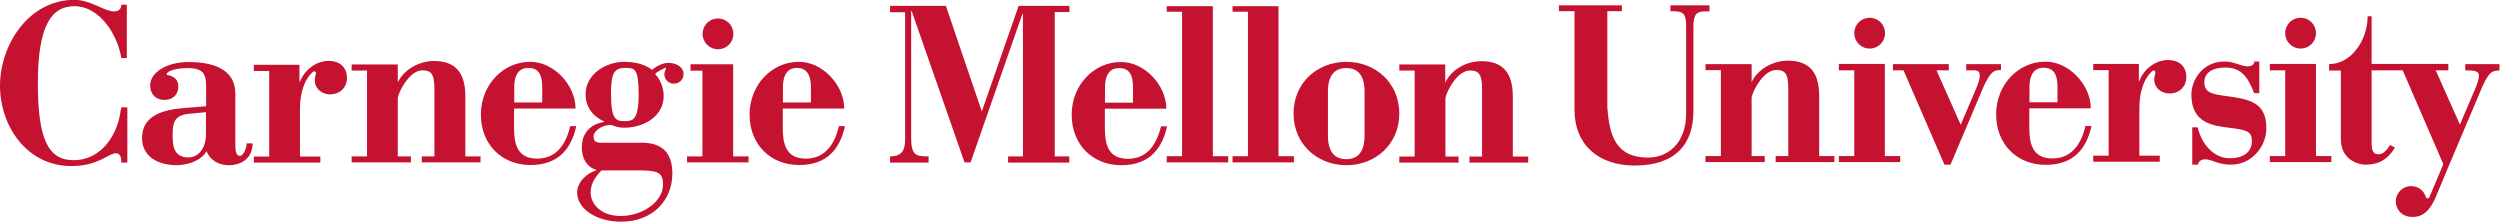
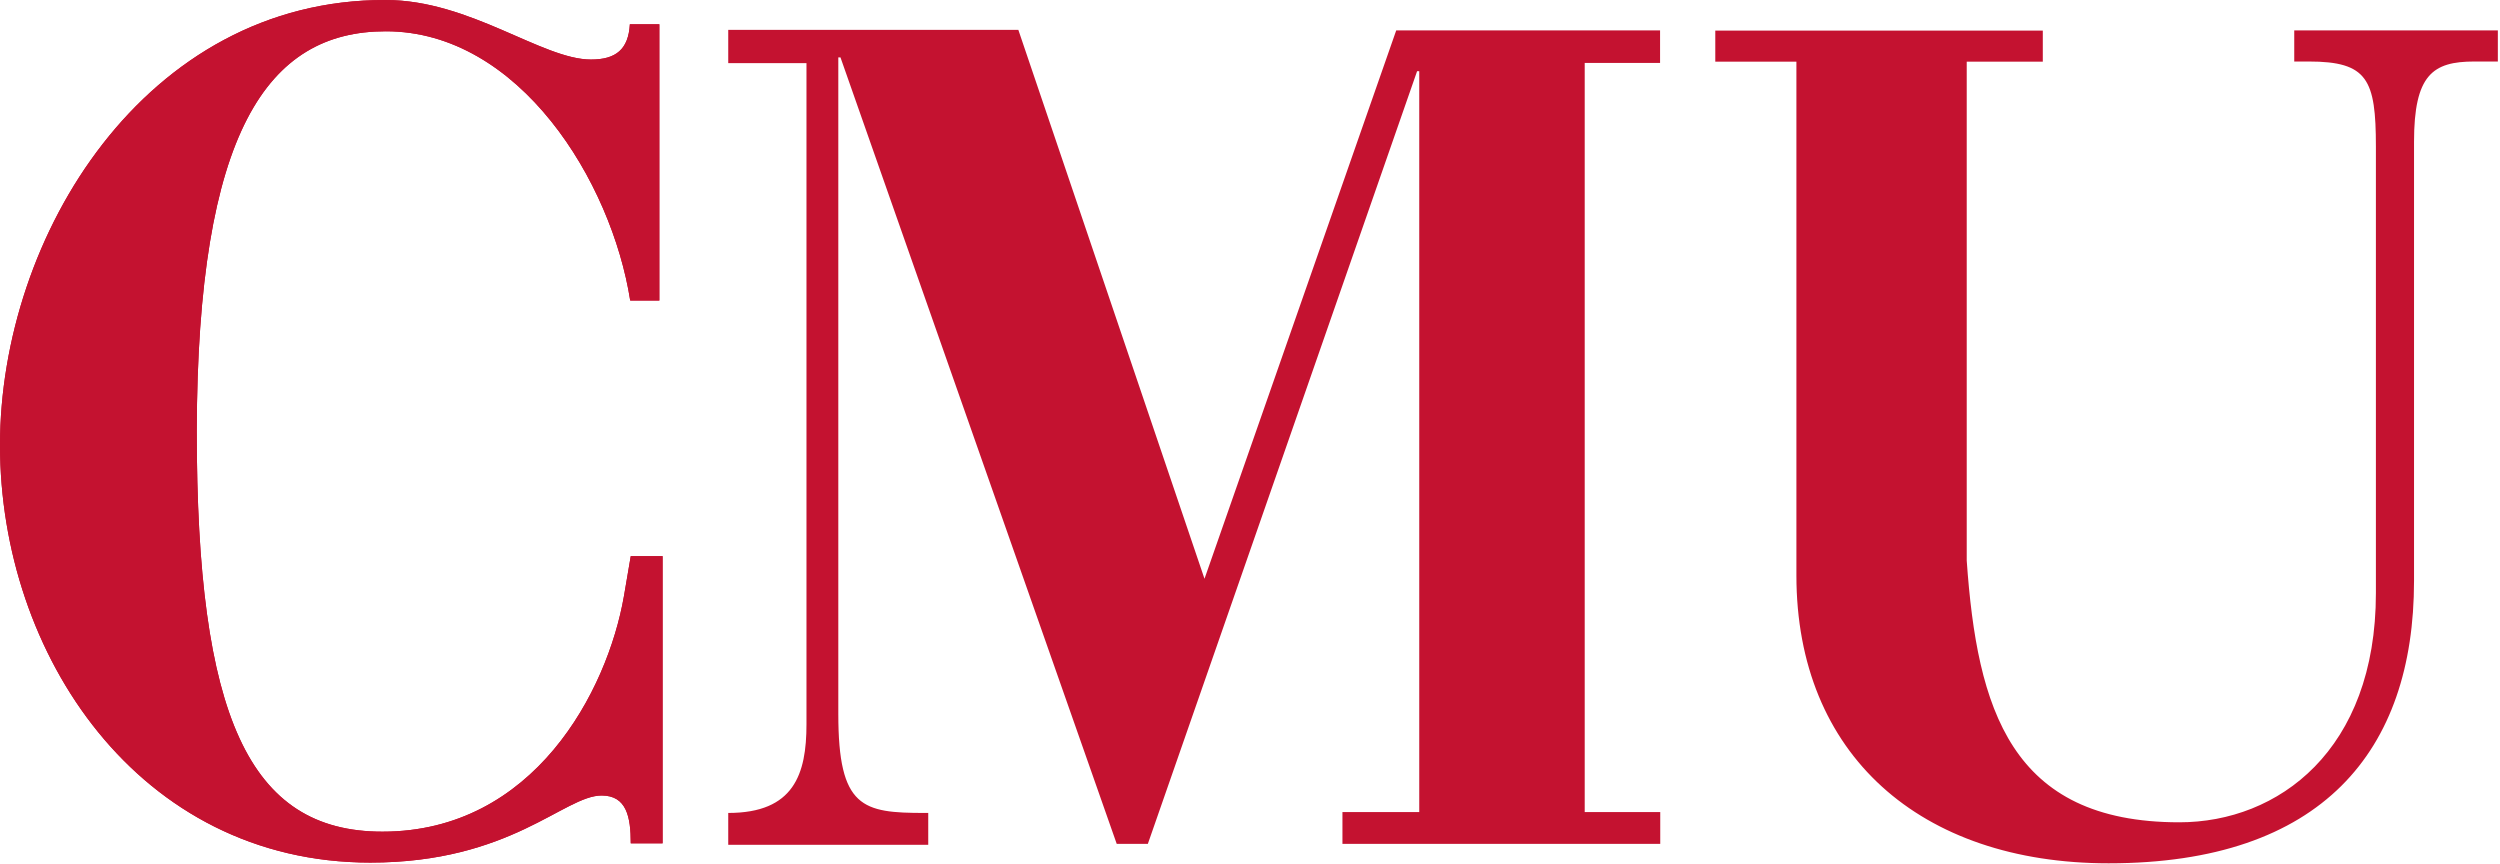
- <svg xmlns="http://www.w3.org/2000/svg" viewBox="0 0 144.68 12.81" fill="#C41230" width="144.68" height="12.81">
-   <path d="M42.43 3.72v5.33h.89v.35h-3.56v-.35h.89V4.09h-.69v-.37h2.47zM7.34.27h-.32c-.01.27-.16.39-.43.39-.55 0-1.35-.67-2.29-.67C1.62 0 0 2.64 0 4.96s1.54 4.65 4.13 4.65c1.57 0 2.15-.74 2.57-.74.27 0 .32.24.32.54h.35v-3.2h-.35l-.08.44c-.18 1.06-1 2.62-2.69 2.62-1.49 0-2.06-1.29-2.06-4.46 0-3.33.79-4.45 2.11-4.45 1.49 0 2.51 1.67 2.72 3h.32V.27Zm4.58 7.6c-.03.68-.41 1.24-1.02 1.24-.88 0-.91-.74-.91-1.3 0-.68.08-1.13.91-1.22l1.02-.1v1.39Zm2.35.43c0 .33-.22.72-.37.72-.23 0-.28-.24-.28-.64V5.42c0-1.47-1.38-1.83-2.7-1.83s-2.23.63-2.23 1.35c0 .45.26.84.84.84.49 0 .79-.32.79-.77 0-.66-.68-.66-.68-.68 0-.29.76-.39 1.2-.39.97 0 1.09.36 1.09 1.13v1.08l-1.26.1c-1.17.09-2.45.4-2.45 1.74 0 1.12 1 1.57 2 1.57.5 0 1.39-.19 1.73-.81.23.54.71.81 1.29.81.84 0 1.38-.5 1.38-1.26h-.33Zm119.76-4.6v5.33h.89v.35h-3.56v-.35h.89V4.07h-.89V3.7h2.67zM56.82 6.45 58.95.34h2.94V.7h-.85v8.35h.84v.36h-3.54v-.36h.86V.8h-.03l-3 8.6h-.35L52.76.64h-.03v7.31c0 1.04.27 1.1.97 1.1h.04v.36h-2.23v-.36c.74 0 .87-.43.87-.98V.71h-.87V.34h3.23l2.08 6.11Zm7.13-.51v-.87c0-.86.37-1.13.81-1.13.62 0 .81.42.81 1.13v.87h-1.62Zm0 .35h3.55c-.01-1.39-1.3-2.73-2.65-2.7-1.52 0-2.83 1.31-2.83 3.05s1.22 2.92 2.87 2.92 2.37-.98 2.65-2.25h-.35c-.28 1.2-.91 1.88-1.92 1.88-1.2 0-1.33-.94-1.33-1.81V6.3Zm53.5-.37v-.87c0-.86.37-1.13.81-1.13.62 0 .81.42.81 1.13v.87h-1.62Zm0 .35H121c-.01-1.39-1.3-2.73-2.65-2.7-1.52 0-2.83 1.31-2.83 3.05s1.22 2.92 2.87 2.92 2.37-.98 2.65-2.25h-.35c-.28 1.2-.91 1.88-1.92 1.88-1.2 0-1.33-.94-1.33-1.81V6.28Z" />
-   <path d="M67.52.36v.32h.89v8.36h-.89v.36h3.56v-.36h-.89V.36h-2.67zm3.81 0v.32h.89v8.36h-.89v.36h3.55v-.36h-.89V.36h-2.66zm7.64 7.48c0 .97-.4 1.37-1.06 1.37s-1.06-.4-1.06-1.37V5.31c0-.97.4-1.37 1.06-1.37s1.06.4 1.06 1.37v2.53Zm2.01-1.27c0-1.76-1.36-2.99-3.06-2.99s-3.06 1.22-3.06 2.99 1.37 2.99 3.06 2.99 3.06-1.22 3.06-2.99M90.22.65h.9v5.72c0 2 1.38 3.21 3.48 3.21 2.37 0 3.4-1.25 3.4-3.14V1.55c0-.75.21-.89.67-.89h.26V.31h-2.26v.34h.16c.66 0 .75.2.75.95v4.97c0 1.75-1.09 2.55-2.19 2.55-1.88 0-2.25-1.26-2.37-2.91V.65h.84V.31h-3.64v.34Zm22.31 8.88h.35l1.91-4.51c.39-.84.59-.95.89-.96h.12v-.35h-2.01v.36h.24c.37 0 .54-.02.54.31 0 .21-.07.41-.22.78l-.88 2.06-1.4-3.15h.71v-.36h-3.23v.36h.61l2.37 5.46Zm14.35 0h.31c.06-.21.2-.31.45-.31.33 0 .73.31 1.46.31 1.22 0 2.06-1.06 2.06-2.11 0-1.57-1.08-1.69-2.46-1.88-.72-.1-1.13-.21-1.13-.77 0-.61.53-.86 1.22-.86.97 0 1.34.64 1.66 1.48h.3V3.56h-.29c0 .15-.13.28-.38.28-.41 0-.75-.28-1.34-.28-1.29 0-1.92 1.09-1.92 1.92 0 1.66 1.26 1.8 2.24 1.92.93.12 1.26.18 1.26.77 0 .68-.57.99-1.26.99-.98 0-1.65-.85-1.88-1.79h-.31v2.16Zm-17.8-5.83v5.33h.89v.35h-3.55v-.35h.89V4.07h-.89V3.7h2.66zm-1.77-1.78c0 .49.39.89.89.89s.89-.39.89-.89-.39-.89-.89-.89-.89.39-.89.89m24.94 0c0 .49.39.89.89.89s.89-.39.89-.89-.39-.89-.89-.89-.89.39-.89.89M29.76 5.93v-.87c0-.86.37-1.13.81-1.13.62 0 .81.42.81 1.13v.87h-1.62Zm0 .35h3.55c-.01-1.39-1.3-2.73-2.65-2.7-1.52 0-2.83 1.31-2.83 3.05s1.22 2.92 2.87 2.92 2.37-.98 2.65-2.25H33c-.28 1.2-.91 1.88-1.92 1.88-1.2 0-1.33-.94-1.33-1.81V6.29Zm15.55-.35v-.87c0-.86.37-1.13.81-1.13.46 0 .81.27.81 1.13v.87h-1.62Zm0 .35h3.55c-.01-1.39-1.3-2.73-2.65-2.7-1.52 0-2.83 1.31-2.83 3.05s1.22 2.92 2.87 2.92 2.37-.98 2.65-2.25h-.35c-.28 1.2-.91 1.88-1.92 1.88-1.2 0-1.33-.94-1.33-1.81V6.29Zm59.97 2.75V5.55c0-1.39-.59-2.04-1.82-2.04-.86 0-1.74.5-2.09 1.24V3.71H98.7v.35h.89v4.97h-.89v.35h3.43v-.35h-.76v-3.4c.11-.48.72-1.58 1.42-1.58.47 0 .7.16.7 1.03v3.95h-.73v.35h3.4v-.35h-.89Z" />
-   <path d="M83.64 3.74v1.04c.35-.75 1.22-1.24 2.09-1.24 1.22 0 1.82.65 1.82 2.04v3.48h.89v.35h-3.4v-.35h.73V5.11c0-.86-.24-1.03-.7-1.03-.7 0-1.31 1.1-1.42 1.58v3.4h.76v.35h-3.43v-.35h.89V4.08h-.89v-.35h2.67ZM26.93 9.05V5.57c0-1.39-.59-2.04-1.82-2.04-.86 0-1.74.5-2.09 1.24V3.73h-2.67v.35h.89v4.97h-.89v.35h3.43v-.35h-.76v-3.4c.11-.48.72-1.58 1.42-1.58.47 0 .7.16.7 1.03v3.95h-.73v.35h3.4v-.35h-.89Zm13.73-7.09c0 .49.39.89.89.89s.89-.39.89-.89-.39-.89-.89-.89-.89.39-.89.89M142.67 3.7v.37c.55 0 .79.05.79.3 0 .21-.07.41-.22.78l-.88 2.06-1.4-3.14h.73V3.7h-4.44V.94h-.23c0 1.36-.93 2.77-2.23 2.77v.37h.68v3.98c0 1.22 1.06 1.47 1.42 1.47.79 0 1.31-.32 1.71-.99l-.28-.15c-.15.23-.36.54-.68.54-.26 0-.39-.18-.39-.61V4.07h1.8l2.35 5.43-.81 1.92s-.05.06-.1.06-.08-.03-.1-.07a.873.873 0 0 0-.85-.64c-.49 0-.89.39-.89.89 0 .35.2.64.48.79 0 0 .02 0 .03.01.02 0 .03.02.05.02.1.04.21.07.32.07.75.06 1.13-.49 1.39-1.05.06-.13.11-.26.16-.38.11-.27.31-.74.54-1.29s.22-.52.22-.52l1.81-4.28c.39-.84.54-.95 1-.95v-.37h-2.01ZM19.06 3.52c-.82 0-1.46.57-1.7 1.21h-.03v-.98h-2.64v.36h.89v4.95h-.89v.35h3.85v-.35h-1.18V6.29c0-.83.22-1.68.76-2.14.03-.02.07-.03.11-.01.04.02.06.07.06.11-.04.1-.06.22-.07.37-.02.47.37.84.88.84.62 0 .98-.45.98-.94 0-.62-.41-.99-1.02-.99Zm19.39.42s.06-.02.08 0 .02.04 0 .07a.545.545 0 0 0 .34.82c.37.08.69-.19.69-.54 0-.23-.14-.4-.3-.5s-.36-.15-.57-.15c-.34 0-.69.18-.95.4l-.18-.12c-.35-.21-.82-.34-1.43-.34-1.08 0-2.24.71-2.24 1.88 0 .71.39 1.26 1.07 1.57v.03c-.5.06-1.29.41-1.29 1.48 0 .64.3 1.13.84 1.29v.03c-.52.14-1.11.66-1.11 1.28 0 .95 1.12 1.69 2.55 1.69 1.79 0 2.96-1.21 2.96-2.78 0-1.25-.62-1.82-1.88-1.79h-2.14c-.32 0-.54-.01-.54-.36 0-.32.49-.67.98-.67.09 0 .23.07.26.08.16.05.32.08.53.08 1.11 0 2.29-.63 2.29-1.85 0-.38-.16-.9-.47-1.22a.048.048 0 0 1 0-.07c.12-.1.27-.18.34-.22.06-.03.1-.05.15-.07Zm-1.71 5.92c1.29 0 1.63.05 1.63.84 0 .94-1.15 1.8-2.45 1.8-1.16 0-1.72-.71-1.74-1.33 0-.57.28-.94.63-1.31h1.93Zm.22-4.4c0 1.5-.35 1.55-.81 1.55-.52 0-.79-.1-.79-1.59 0-1.04.12-1.49.79-1.49.61 0 .8.04.81 1.52Zm88.55-1.99c-.82 0-1.46.57-1.7 1.21h-.03V3.7h-2.64v.36h.89v4.95h-.89v.35h3.85v-.35h-1.18V6.24c0-.83.22-1.67.76-2.14.03-.02.07-.03.11-.01.04.02.06.07.06.11-.03.1-.06.22-.07.37-.02.47.37.84.88.84.62 0 .98-.45.98-.94 0-.62-.41-.99-1.02-.99Z" />
+ <svg xmlns="http://www.w3.org/2000/svg" viewBox="0 0 139 48" fill="#C41230" width="139" height="48">
+   <g>
+     <path d="M36.64 1.35h-1.62c-.08 1.39-.77 1.96-2.16 1.96C30.14 3.31 26.14 0 21.44 0 8.08-.04 0 13.13 0 24.75s7.7 23.21 20.59 23.21c7.81 0 10.78-3.73 12.86-3.73 1.39 0 1.62 1.19 1.62 2.66h1.77V30.92h-1.77l-.38 2.23c-.92 5.27-5 13.09-13.43 13.09-7.43 0-10.32-6.43-10.32-22.29.04-16.63 3.93-22.21 10.51-22.21 7.43 0 12.55 8.35 13.59 14.97h1.62V1.35Z" />
+     <path d="M36.64 1.35h-1.62c-.08 1.39-.77 1.96-2.16 1.96C30.14 3.31 26.14 0 21.44 0 8.08-.04 0 13.13 0 24.75s7.7 23.21 20.59 23.21c7.81 0 10.78-3.73 12.86-3.73 1.39 0 1.62 1.19 1.62 2.66h1.77V30.92h-1.77l-.38 2.23c-.92 5.27-5 13.09-13.43 13.09-7.43 0-10.32-6.43-10.32-22.29.04-16.63 3.93-22.21 10.51-22.21 7.43 0 12.55 8.35 13.59 14.97h1.62V1.35ZM92.3 3.5V1.69H77.63L66.97 32.18 56.62 1.66H40.49v1.85h4.35v36.76c0 2.77-.69 4.93-4.35 4.93v1.77h11.12V45.2h-.19c-3.46 0-4.81-.27-4.81-5.5V3.19h.12l15.36 43.73h1.73L78.79 3.96h.12v41.19h-4.27v1.77h17.67v-1.77h-4.2V3.5h4.2ZM95.38 3.43h4.5v28.56c0 9.97 6.89 16.01 17.36 16.01 11.86 0 16.98-6.24 16.98-15.7V7.89c0-3.73 1.04-4.47 3.35-4.47h1.31V1.69h-11.32v1.73h.81c3.27 0 3.73 1 3.73 4.73v24.83c0 8.74-5.43 12.74-10.93 12.74-9.39 0-11.24-6.31-11.82-14.55V3.43h4.23V1.7H95.37v1.73Z" />
+   </g>
</svg>
